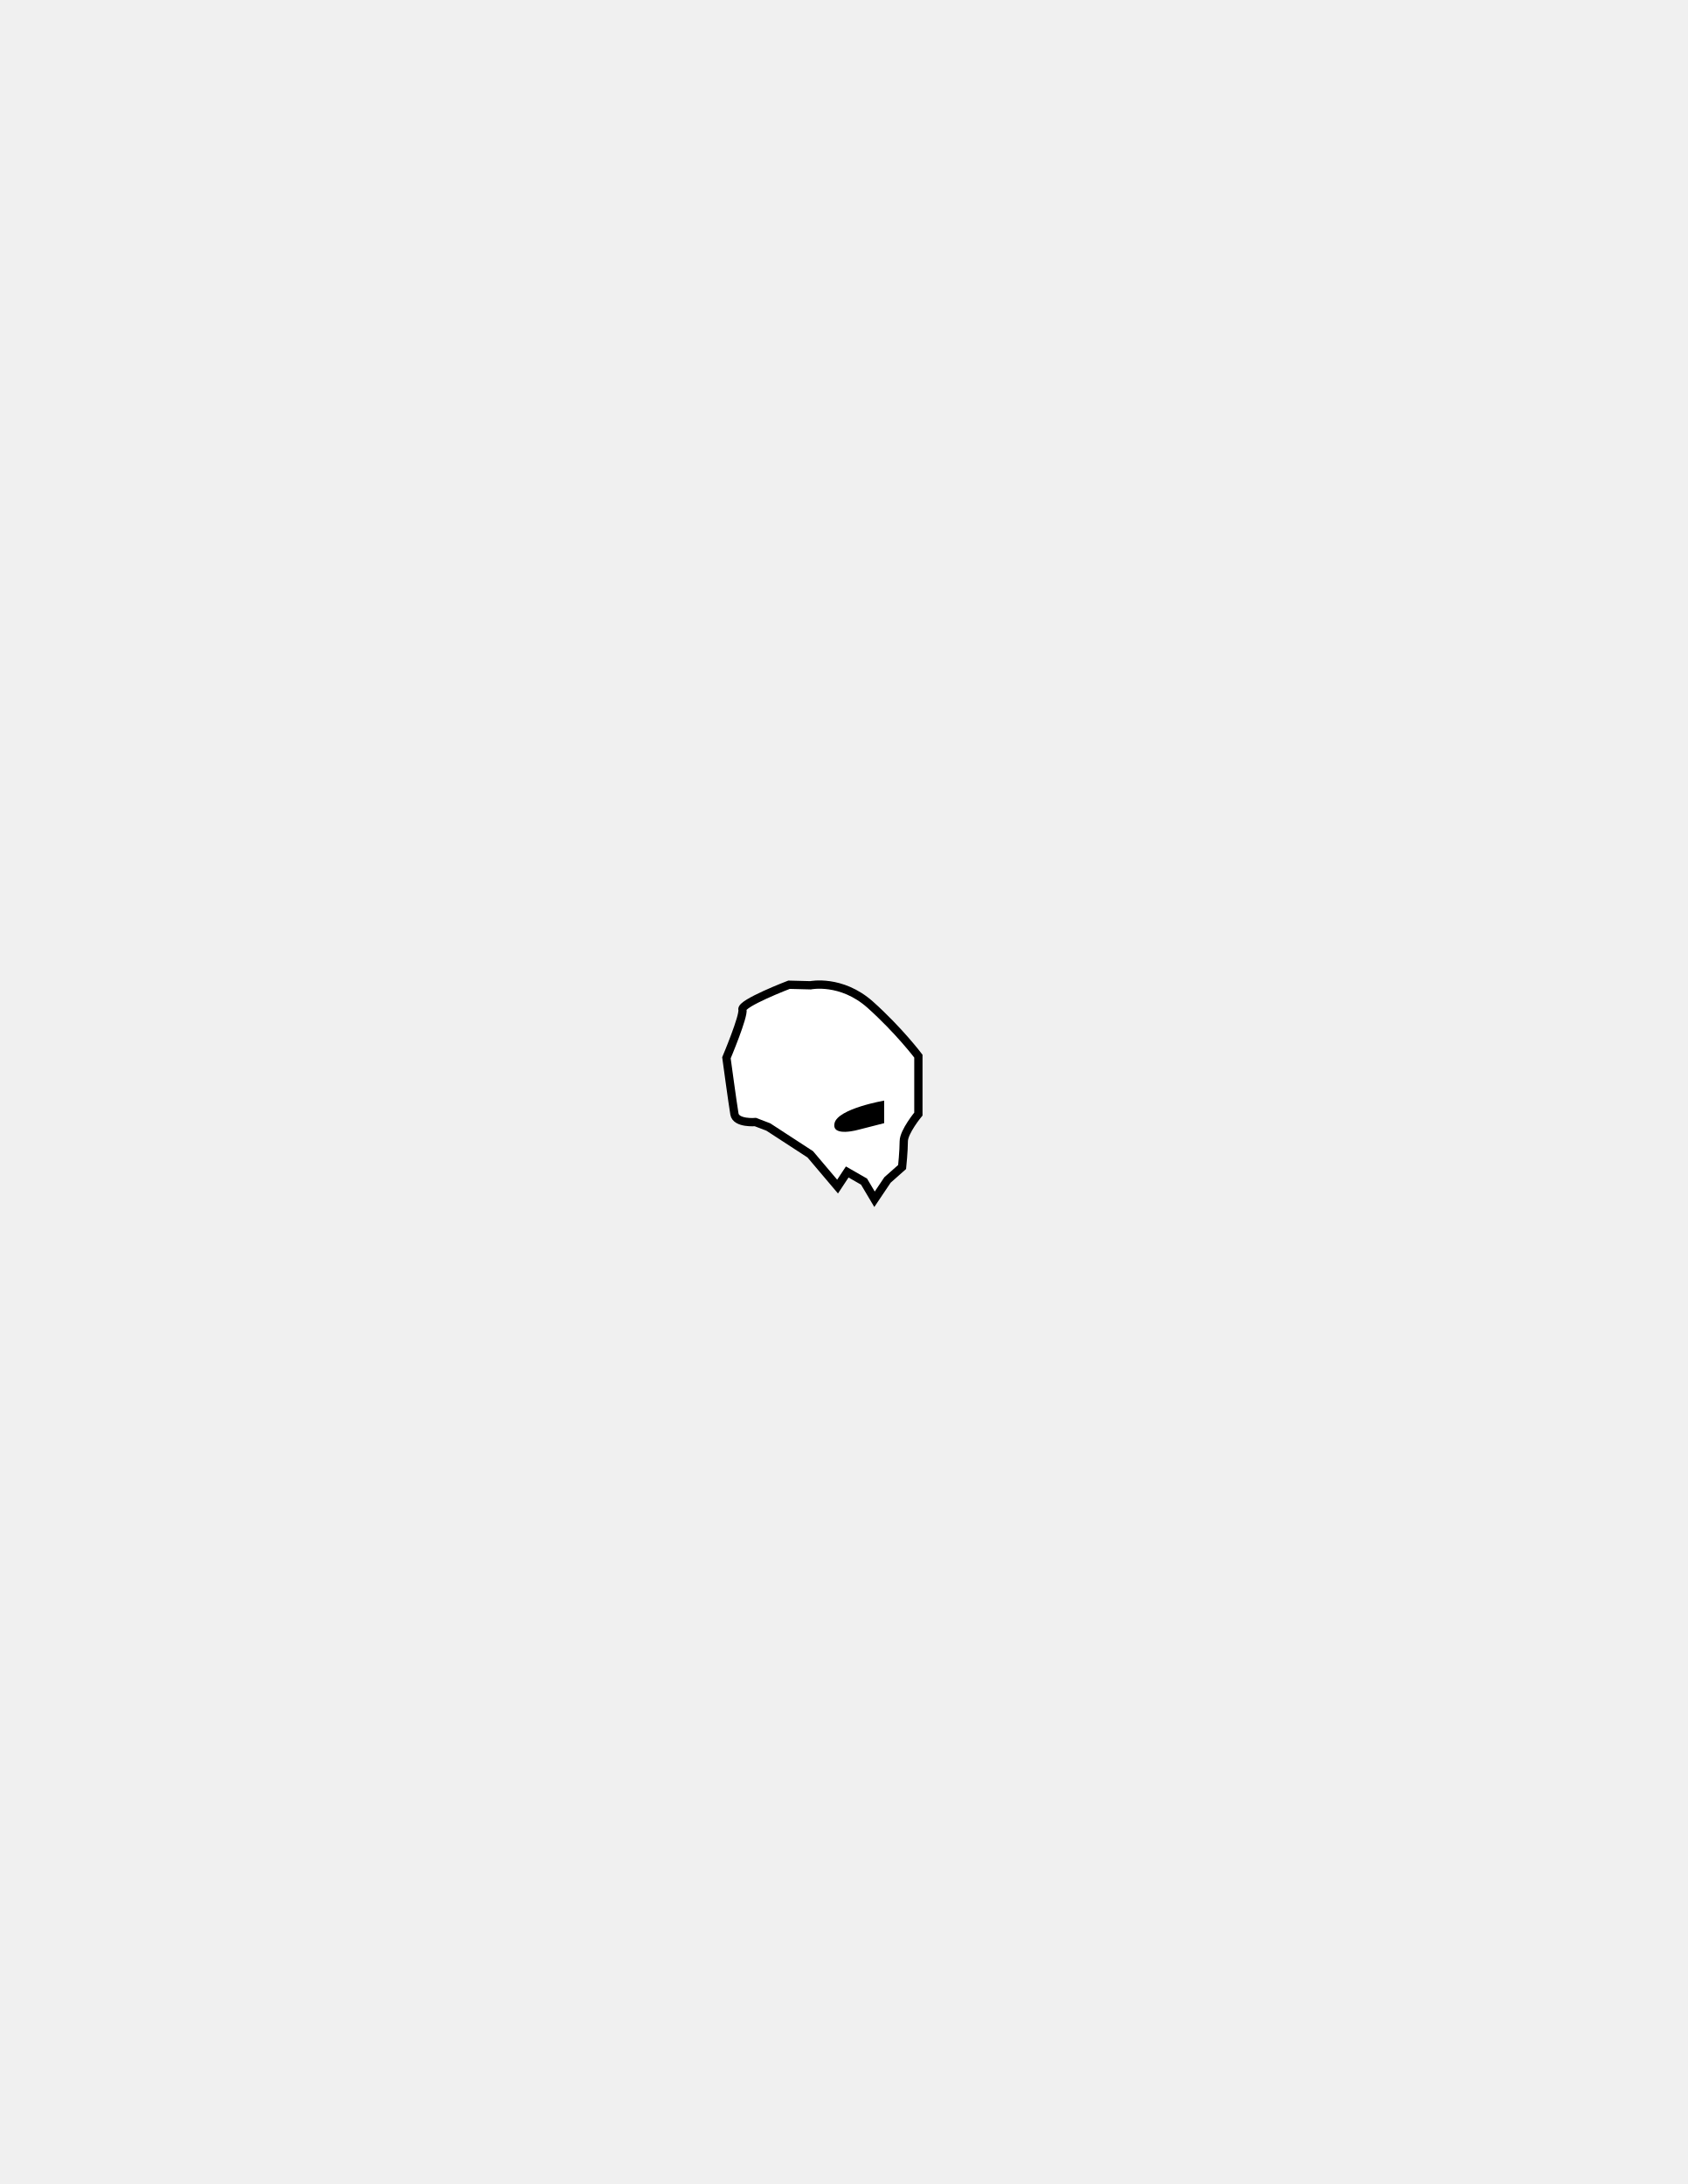
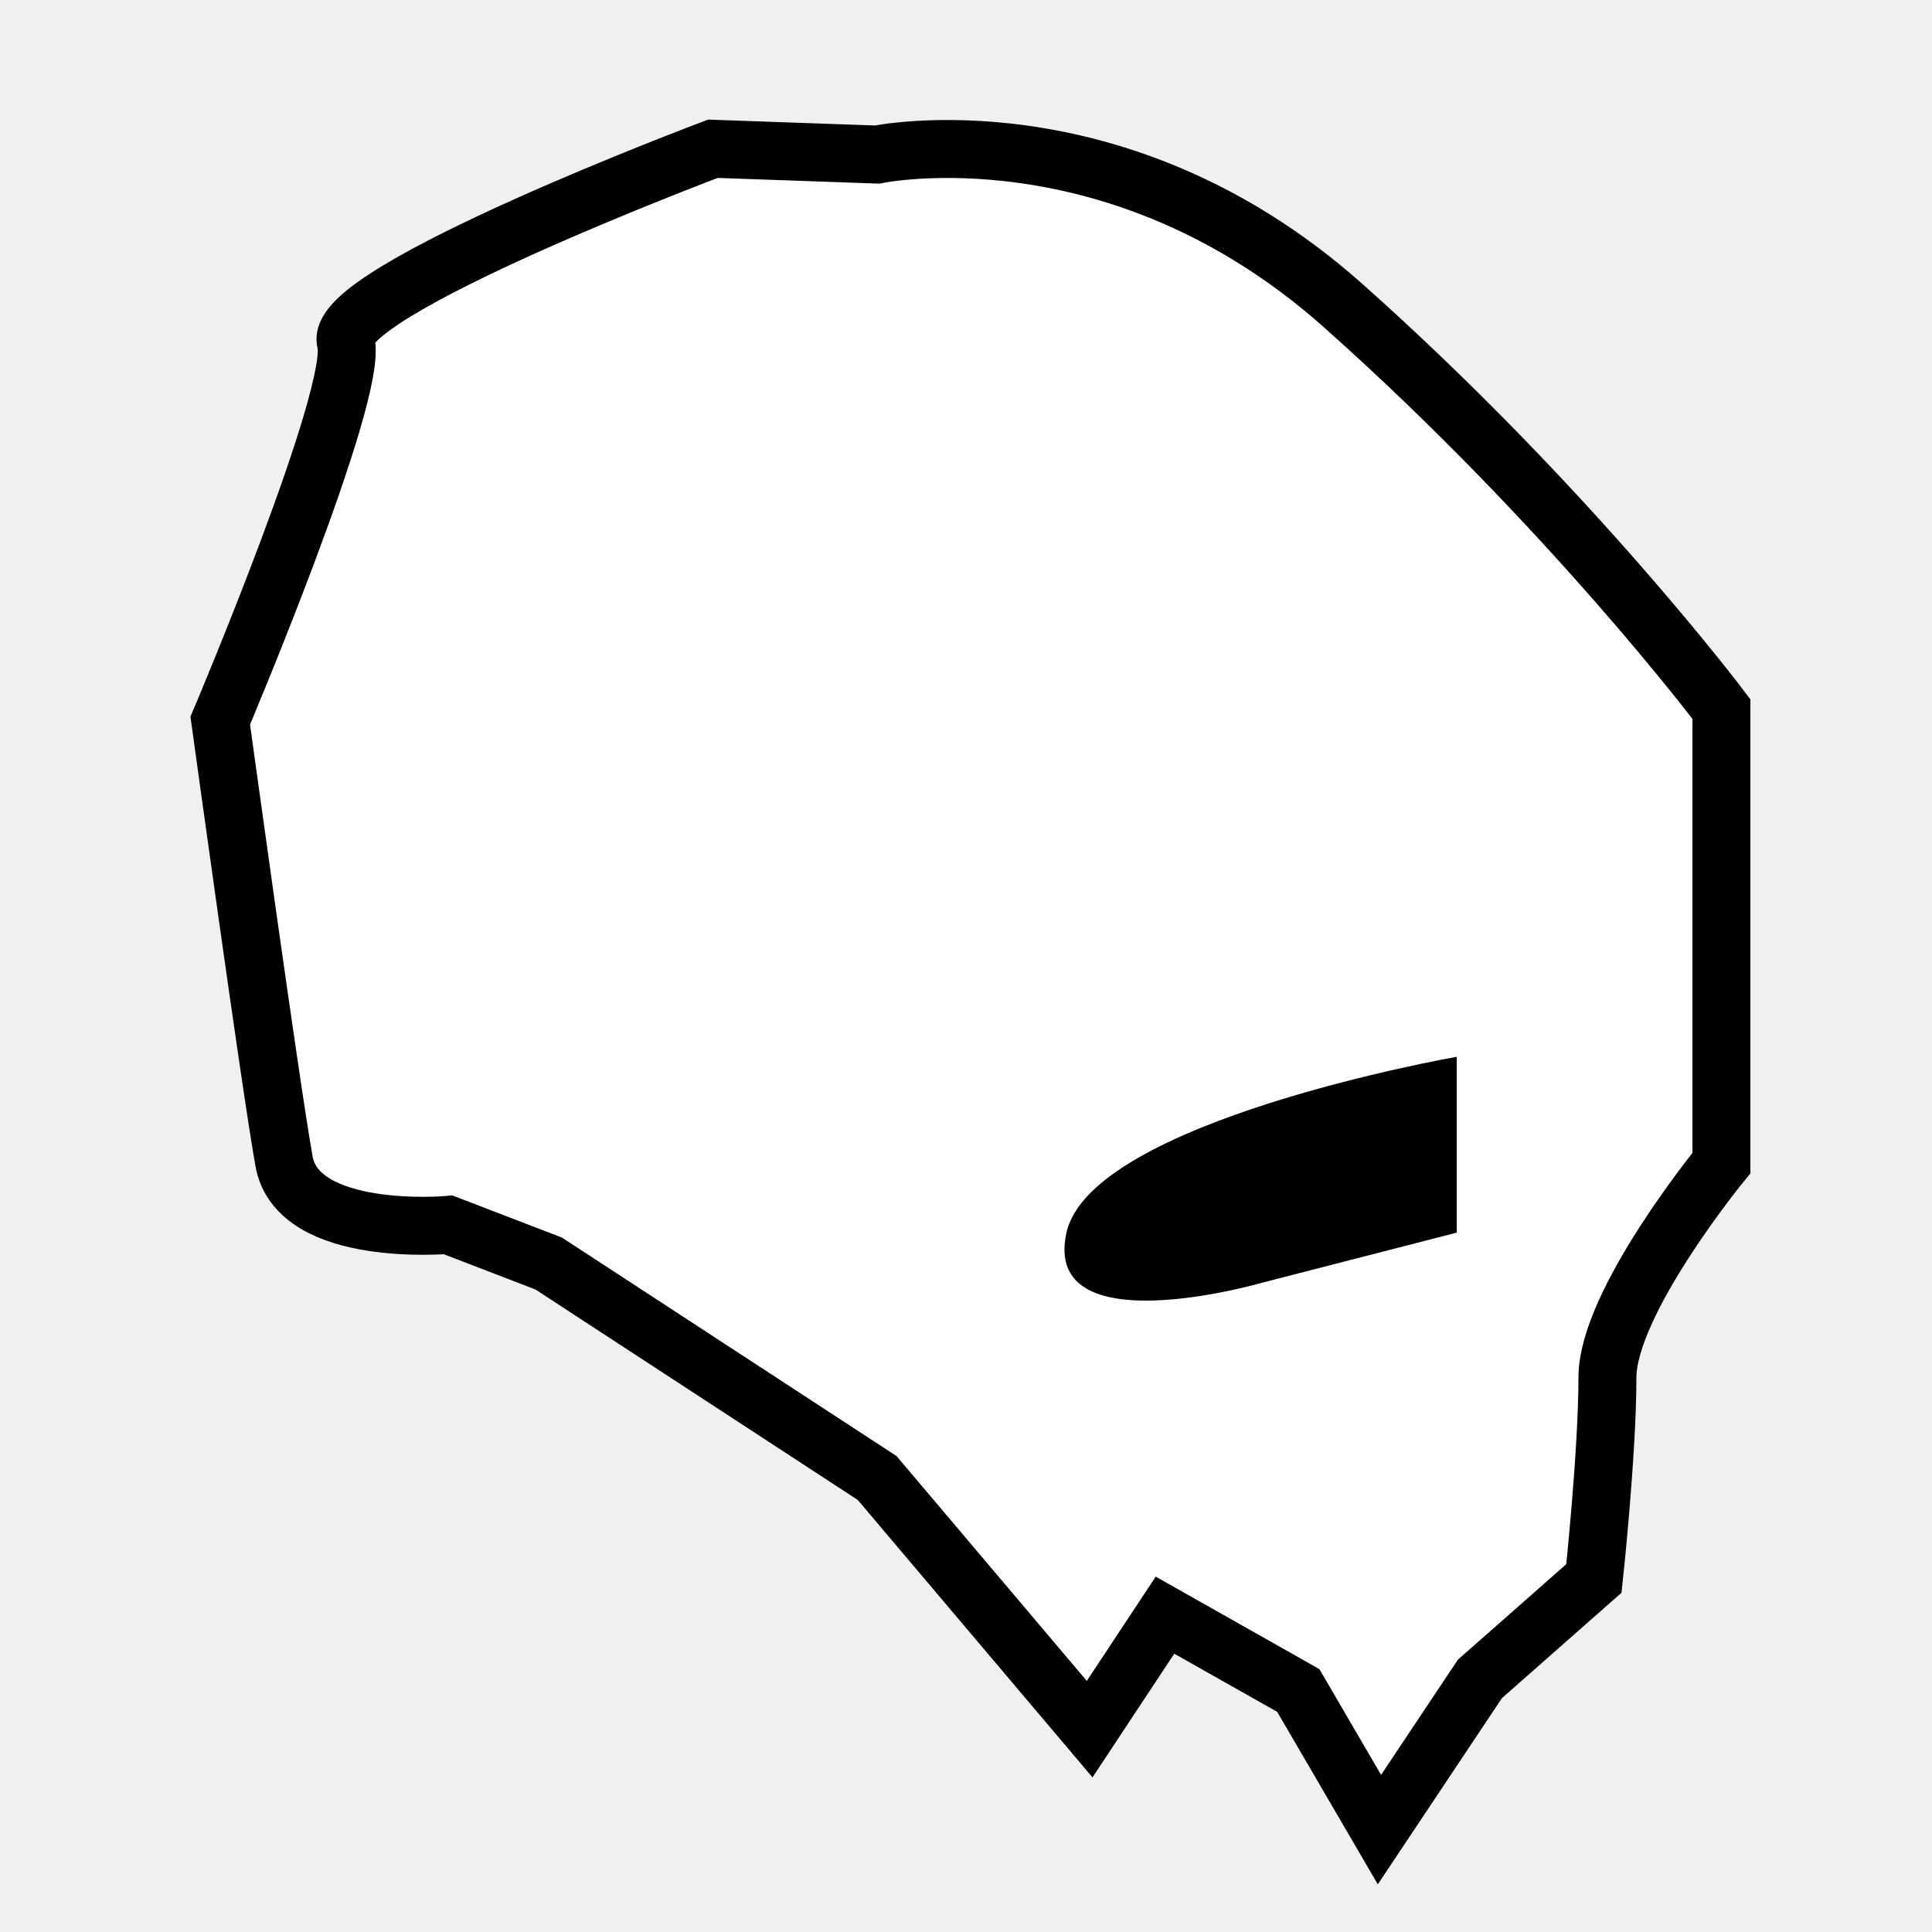
- <svg xmlns="http://www.w3.org/2000/svg" version="1.1" id="Layer_1" x="0px" y="0px" viewBox="0 0 612 792" style="enable-background:new 0 0 612 792;" xml:space="preserve">
+ <svg xmlns="http://www.w3.org/2000/svg" version="1.1" id="Layer_1" x="0px" y="0px" viewBox="0 0 100 100" style="enable-background:new 0 0 100 100;" xml:space="preserve">
  <style type="text/css">
	.st0{fill:#FFFFFF;stroke:#000000;stroke-width:3;stroke-miterlimit:10;}
</style>
  <g id="XMLID_7_">
-     <path id="XMLID_2_" class="st0" d="M293.9,357.3c0,0,11.1-2.3,21.6,7C326,373.7,333,383,333,383v14v7c0,0-5.3,6.4-5.3,9.9   s-0.6,9.3-0.6,9.3l-5.3,4.7l-4.7,7l-3.8-6.4l-6.1-3.5l-3.5,5.3l-9.9-11.7l-15.2-9.9l-4.7-1.8c0,0-7,0.6-7.6-2.9s-2.9-20.4-2.9-20.4   s6.4-15.2,5.8-17.5c-0.6-2.3,16.9-9,16.9-9L293.9,357.3z" />
-     <path id="XMLID_3_" d="M320.7,399.1c0,0-16.9,2.9-18.1,8.2c-1.2,5.3,9,2.3,9,2.3l9-2.3V399.1z" />
+     <path id="XMLID_2_" class="st0" d="M45.4,8c0,0,12.4-2.6,24.1,7.8s19.6,20.9,19.6,20.9v15.7v7.8c0,0-5.9,7.2-5.9,11.1   s-0.7,10.4-0.7,10.4l-5.9,5.2l-5.2,7.8l-4.2-7.2l-6.9-3.9l-3.9,5.9L45.4,76.5l-17-11.1l-5.2-2c0,0-7.8,0.7-8.5-3.3   c-0.7-3.9-3.3-22.8-3.3-22.8s7.2-17,6.5-19.6S36.9,7.7,36.9,7.7L45.4,8z" />
+     <path id="XMLID_3_" d="M75.4,54.7c0,0-18.9,3.3-20.2,9.1c-1.3,5.9,10.1,2.6,10.1,2.6l10.1-2.6V54.7z" />
  </g>
</svg>
